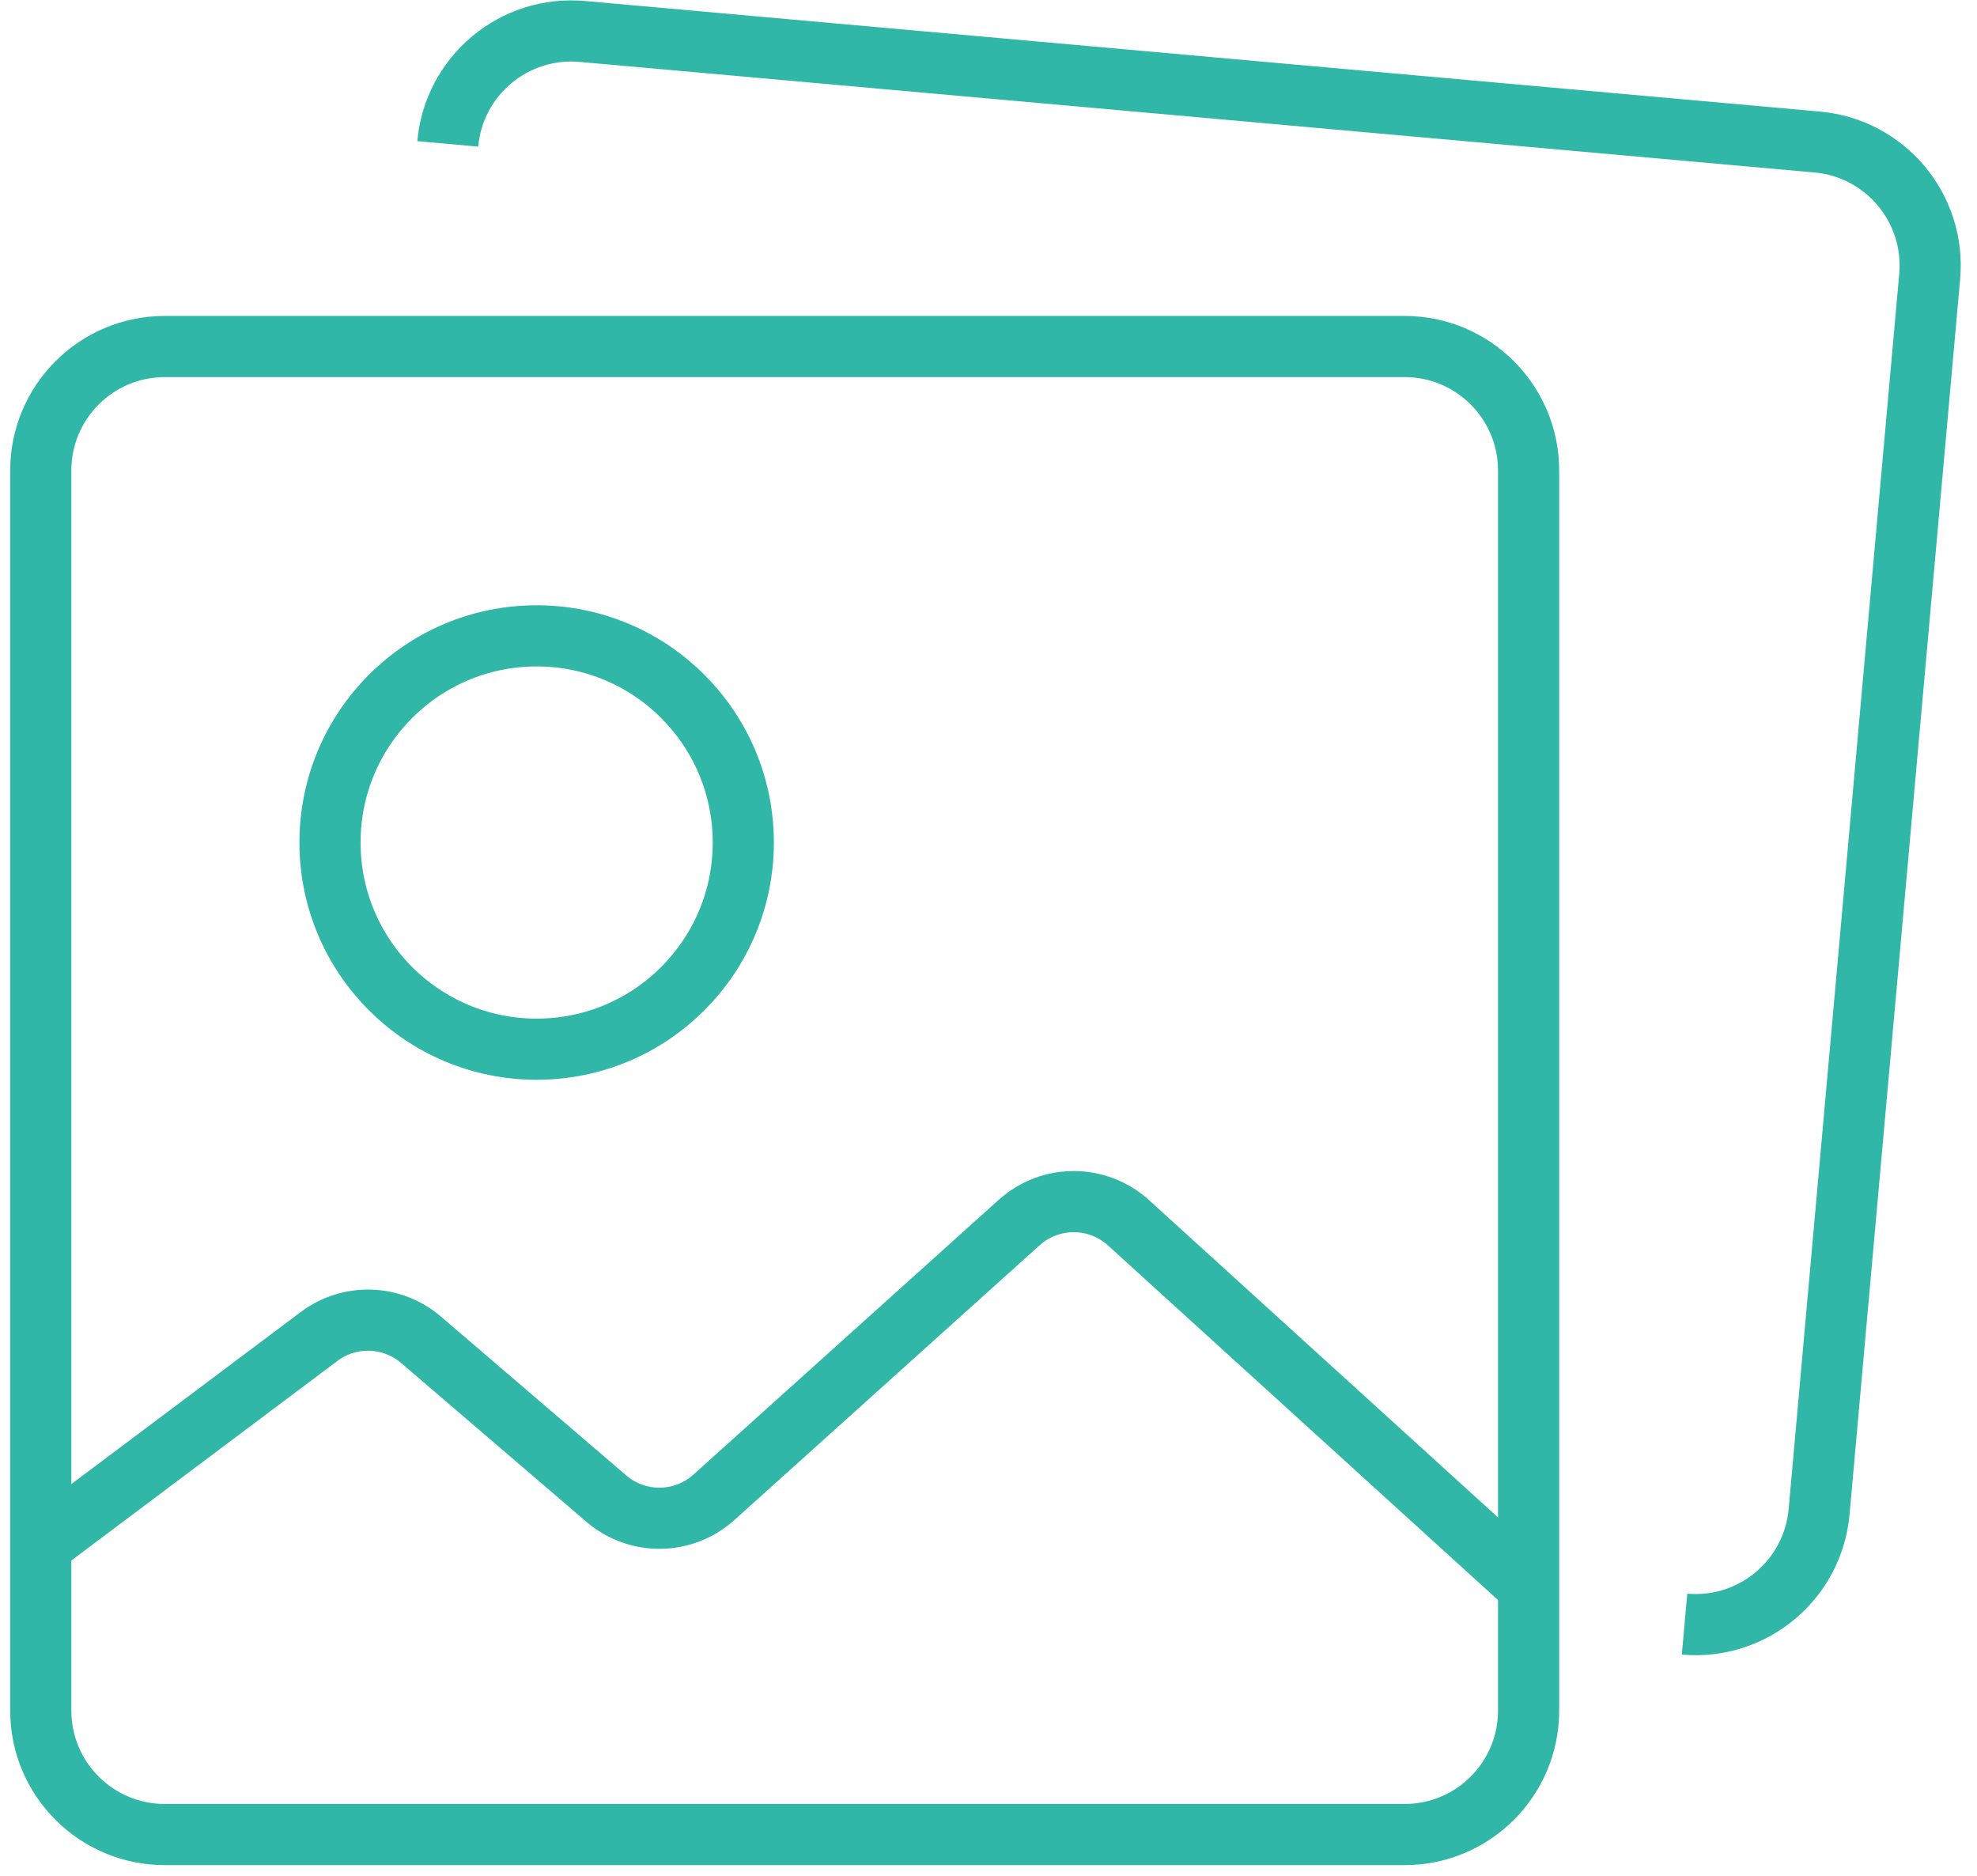
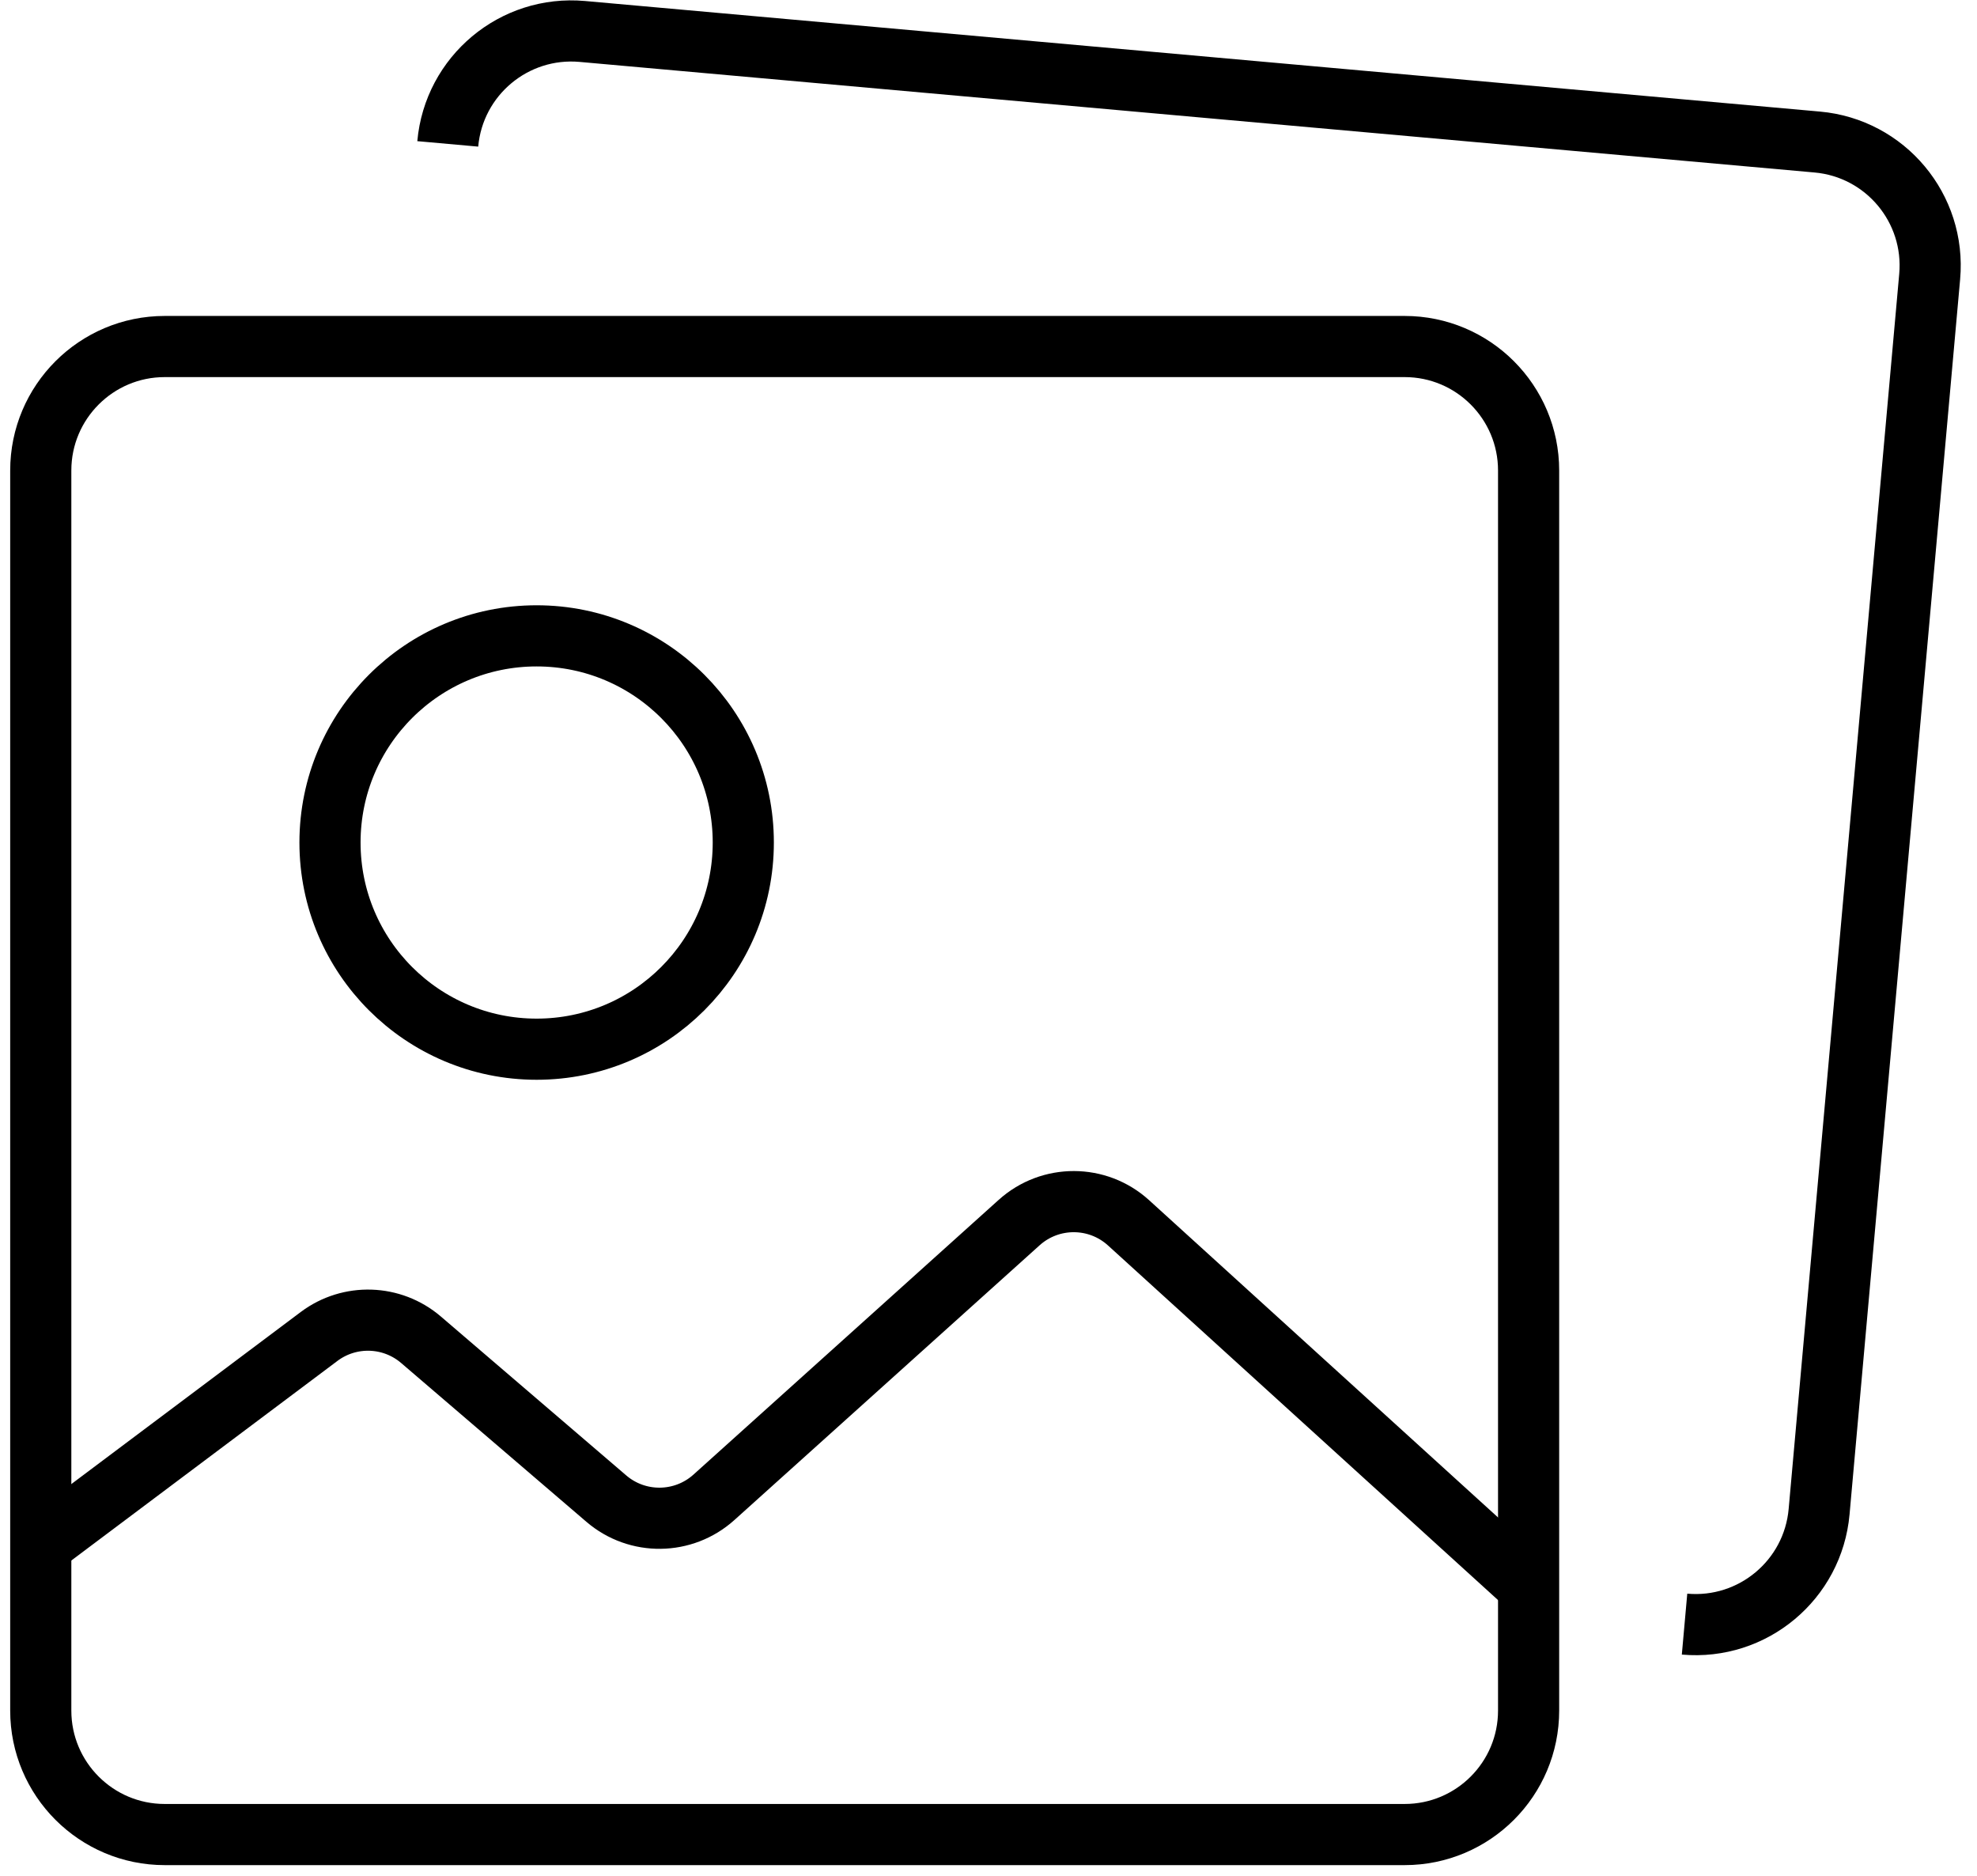
<svg xmlns="http://www.w3.org/2000/svg" width="97" height="92" viewBox="0 0 97 92" fill="none">
-   <path d="M68.917 17H8.083C4.724 17 2 19.724 2 23.083V83.917C2 87.276 4.724 90 8.083 90H68.917C72.276 90 75 87.276 75 83.917V23.083C75 19.724 72.276 17 68.917 17Z" stroke="#30B7A7" stroke-width="3" />
-   <path d="M26.33 51.472C31.93 51.472 36.469 46.932 36.469 41.333C36.469 35.733 31.93 31.194 26.33 31.194C20.731 31.194 16.191 35.733 16.191 41.333C16.191 46.932 20.731 51.472 26.33 51.472Z" stroke="#30B7A7" stroke-width="3" />
-   <path d="M75 77.834L55.372 59.99C53.852 58.608 51.532 58.603 50.005 59.977L35.028 73.456C33.534 74.8 31.275 74.828 29.749 73.52L20.658 65.728C19.235 64.508 17.155 64.44 15.655 65.565L2 75.806" stroke="#30B7A7" stroke-width="3" />
-   <path d="M21.969 7.059C22.269 3.713 25.224 1.243 28.571 1.543L89.162 6.968C92.508 7.267 94.978 10.223 94.678 13.569L89.253 74.16C88.954 77.507 85.998 79.976 82.651 79.677" stroke="#30B7A7" stroke-width="3" />
+   <path d="M68.917 17H8.083C4.724 17 2 19.724 2 23.083V83.917C2 87.276 4.724 90 8.083 90H68.917C72.276 90 75 87.276 75 83.917V23.083C75 19.724 72.276 17 68.917 17Z" stroke="#000" stroke-width="3" />
+   <path d="M26.33 51.472C31.93 51.472 36.469 46.932 36.469 41.333C36.469 35.733 31.93 31.194 26.33 31.194C20.731 31.194 16.191 35.733 16.191 41.333C16.191 46.932 20.731 51.472 26.33 51.472Z" stroke="#000" stroke-width="3" />
+   <path d="M75 77.834L55.372 59.99C53.852 58.608 51.532 58.603 50.005 59.977L35.028 73.456C33.534 74.8 31.275 74.828 29.749 73.52L20.658 65.728C19.235 64.508 17.155 64.44 15.655 65.565L2 75.806" stroke="#000" stroke-width="3" />
+   <path d="M21.969 7.059C22.269 3.713 25.224 1.243 28.571 1.543L89.162 6.968C92.508 7.267 94.978 10.223 94.678 13.569L89.253 74.16C88.954 77.507 85.998 79.976 82.651 79.677" stroke="#000" stroke-width="3" />
</svg>
